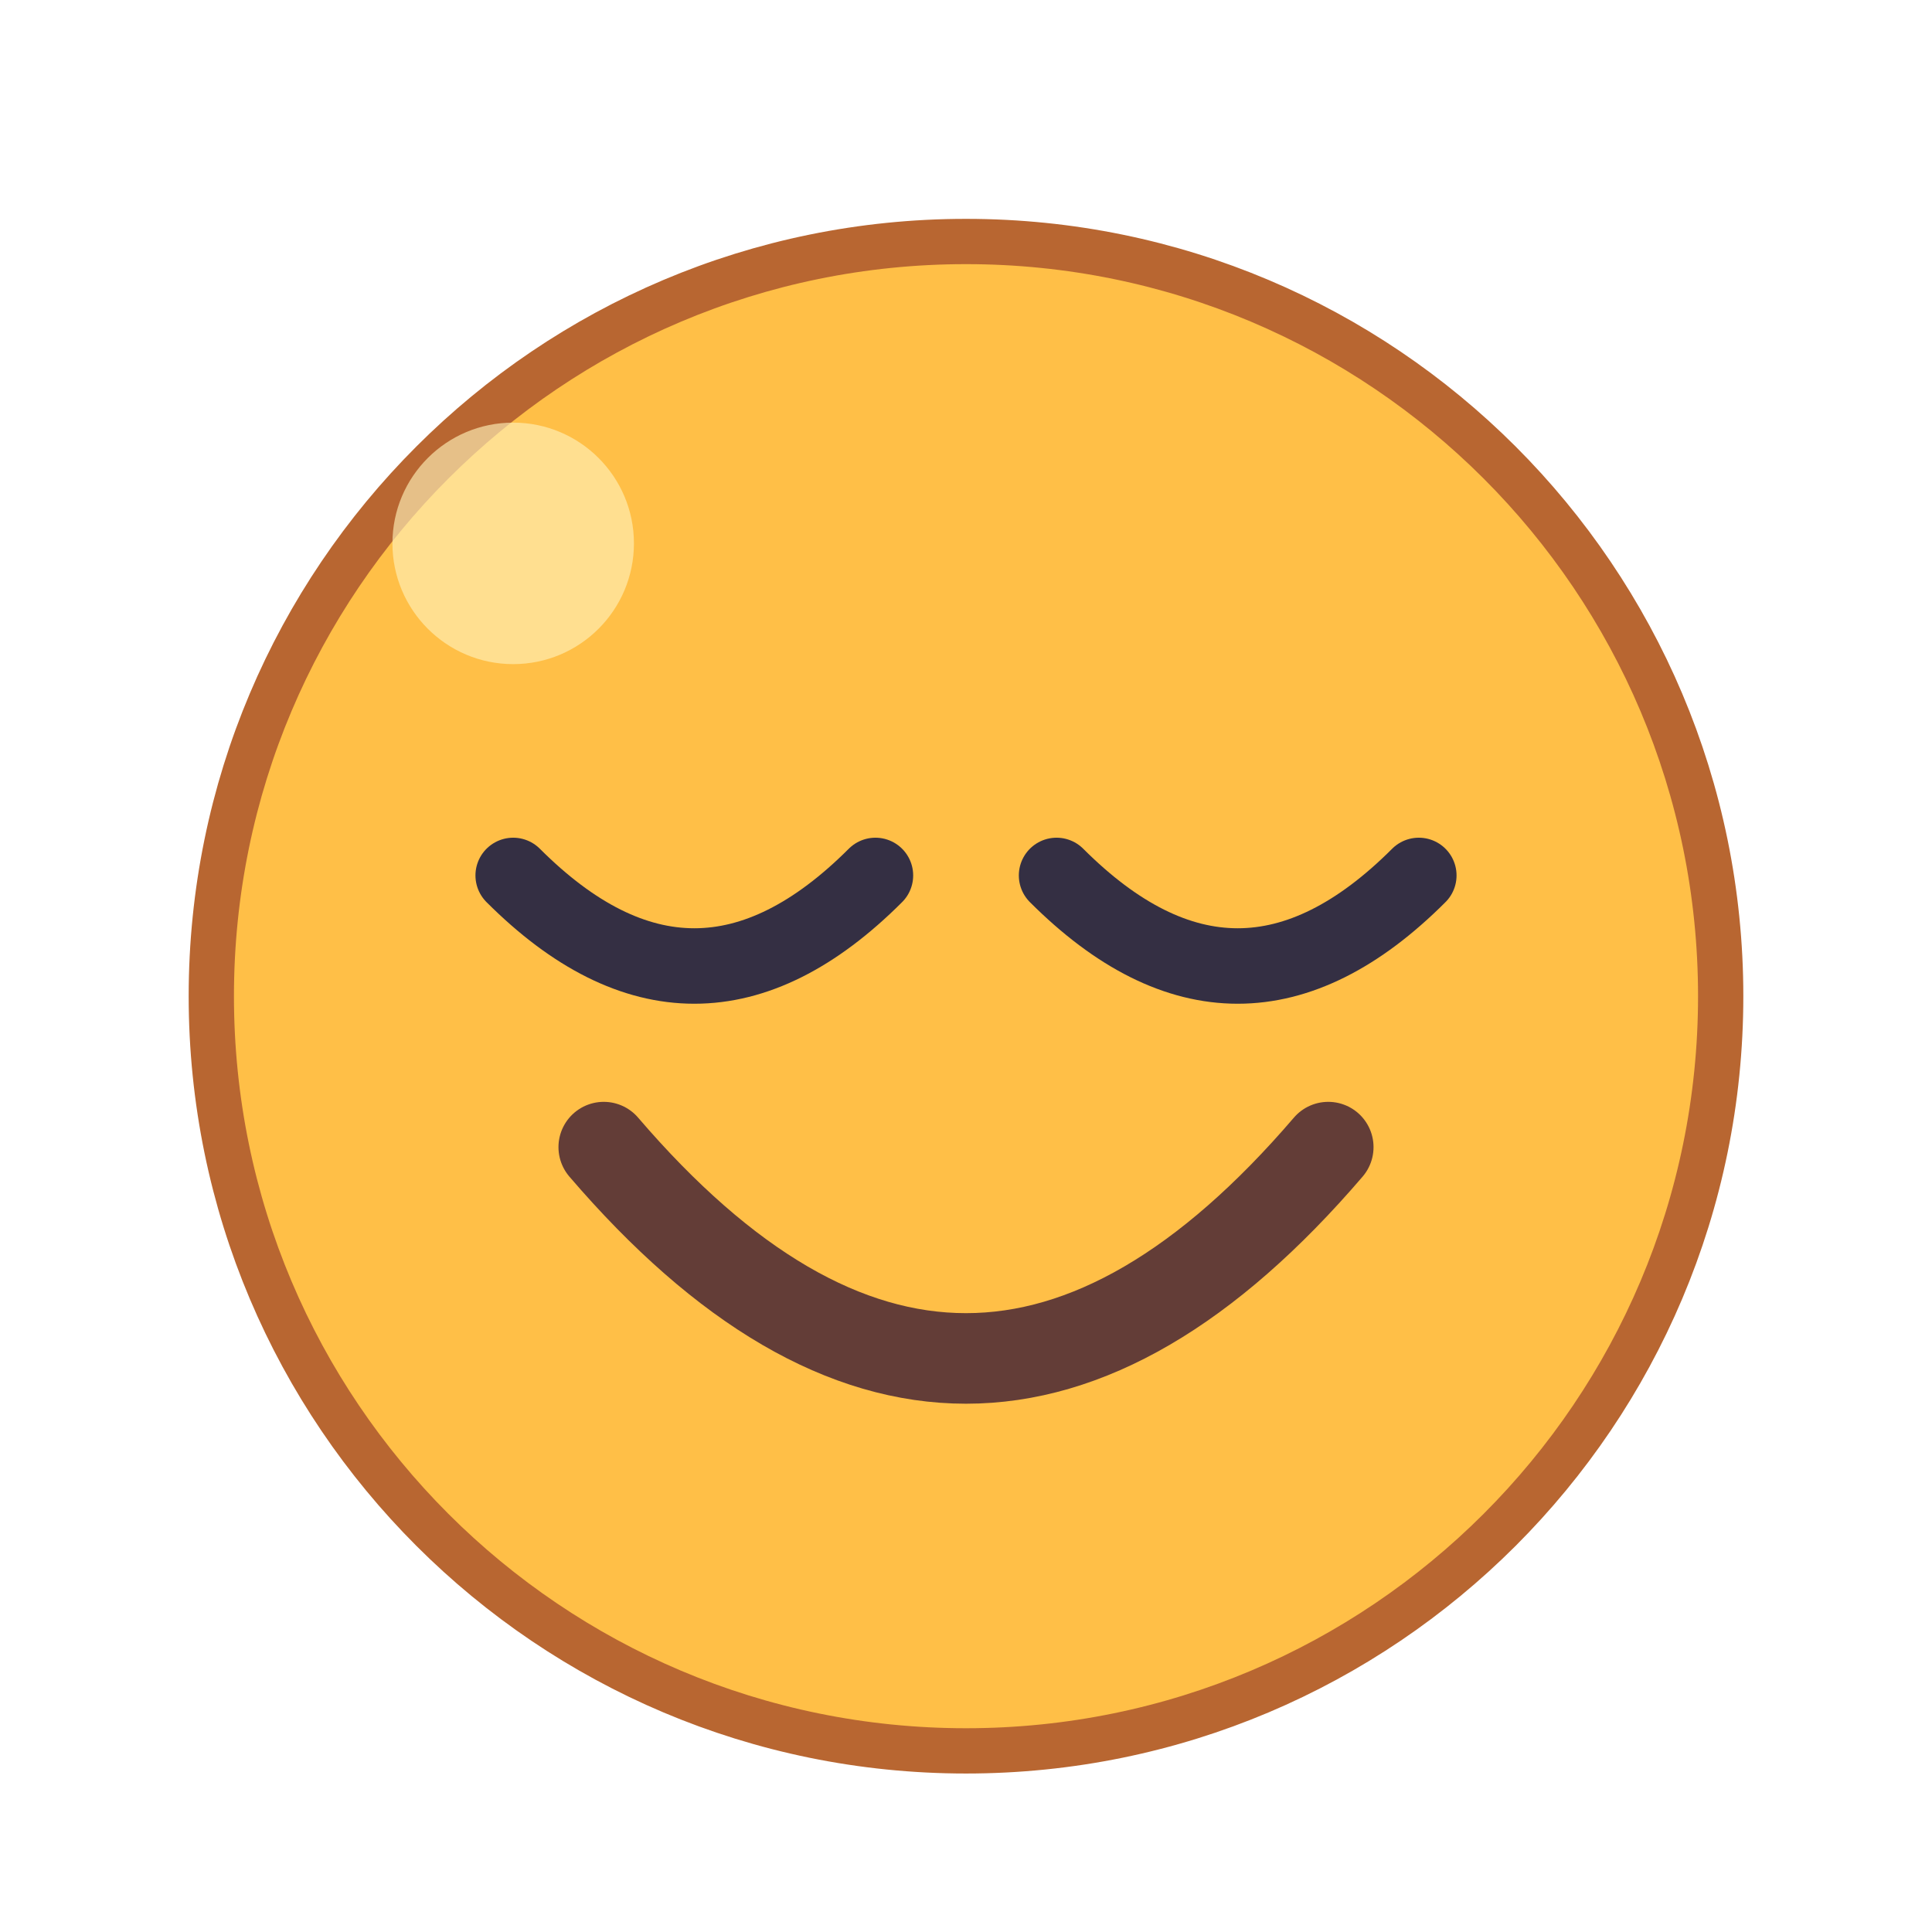
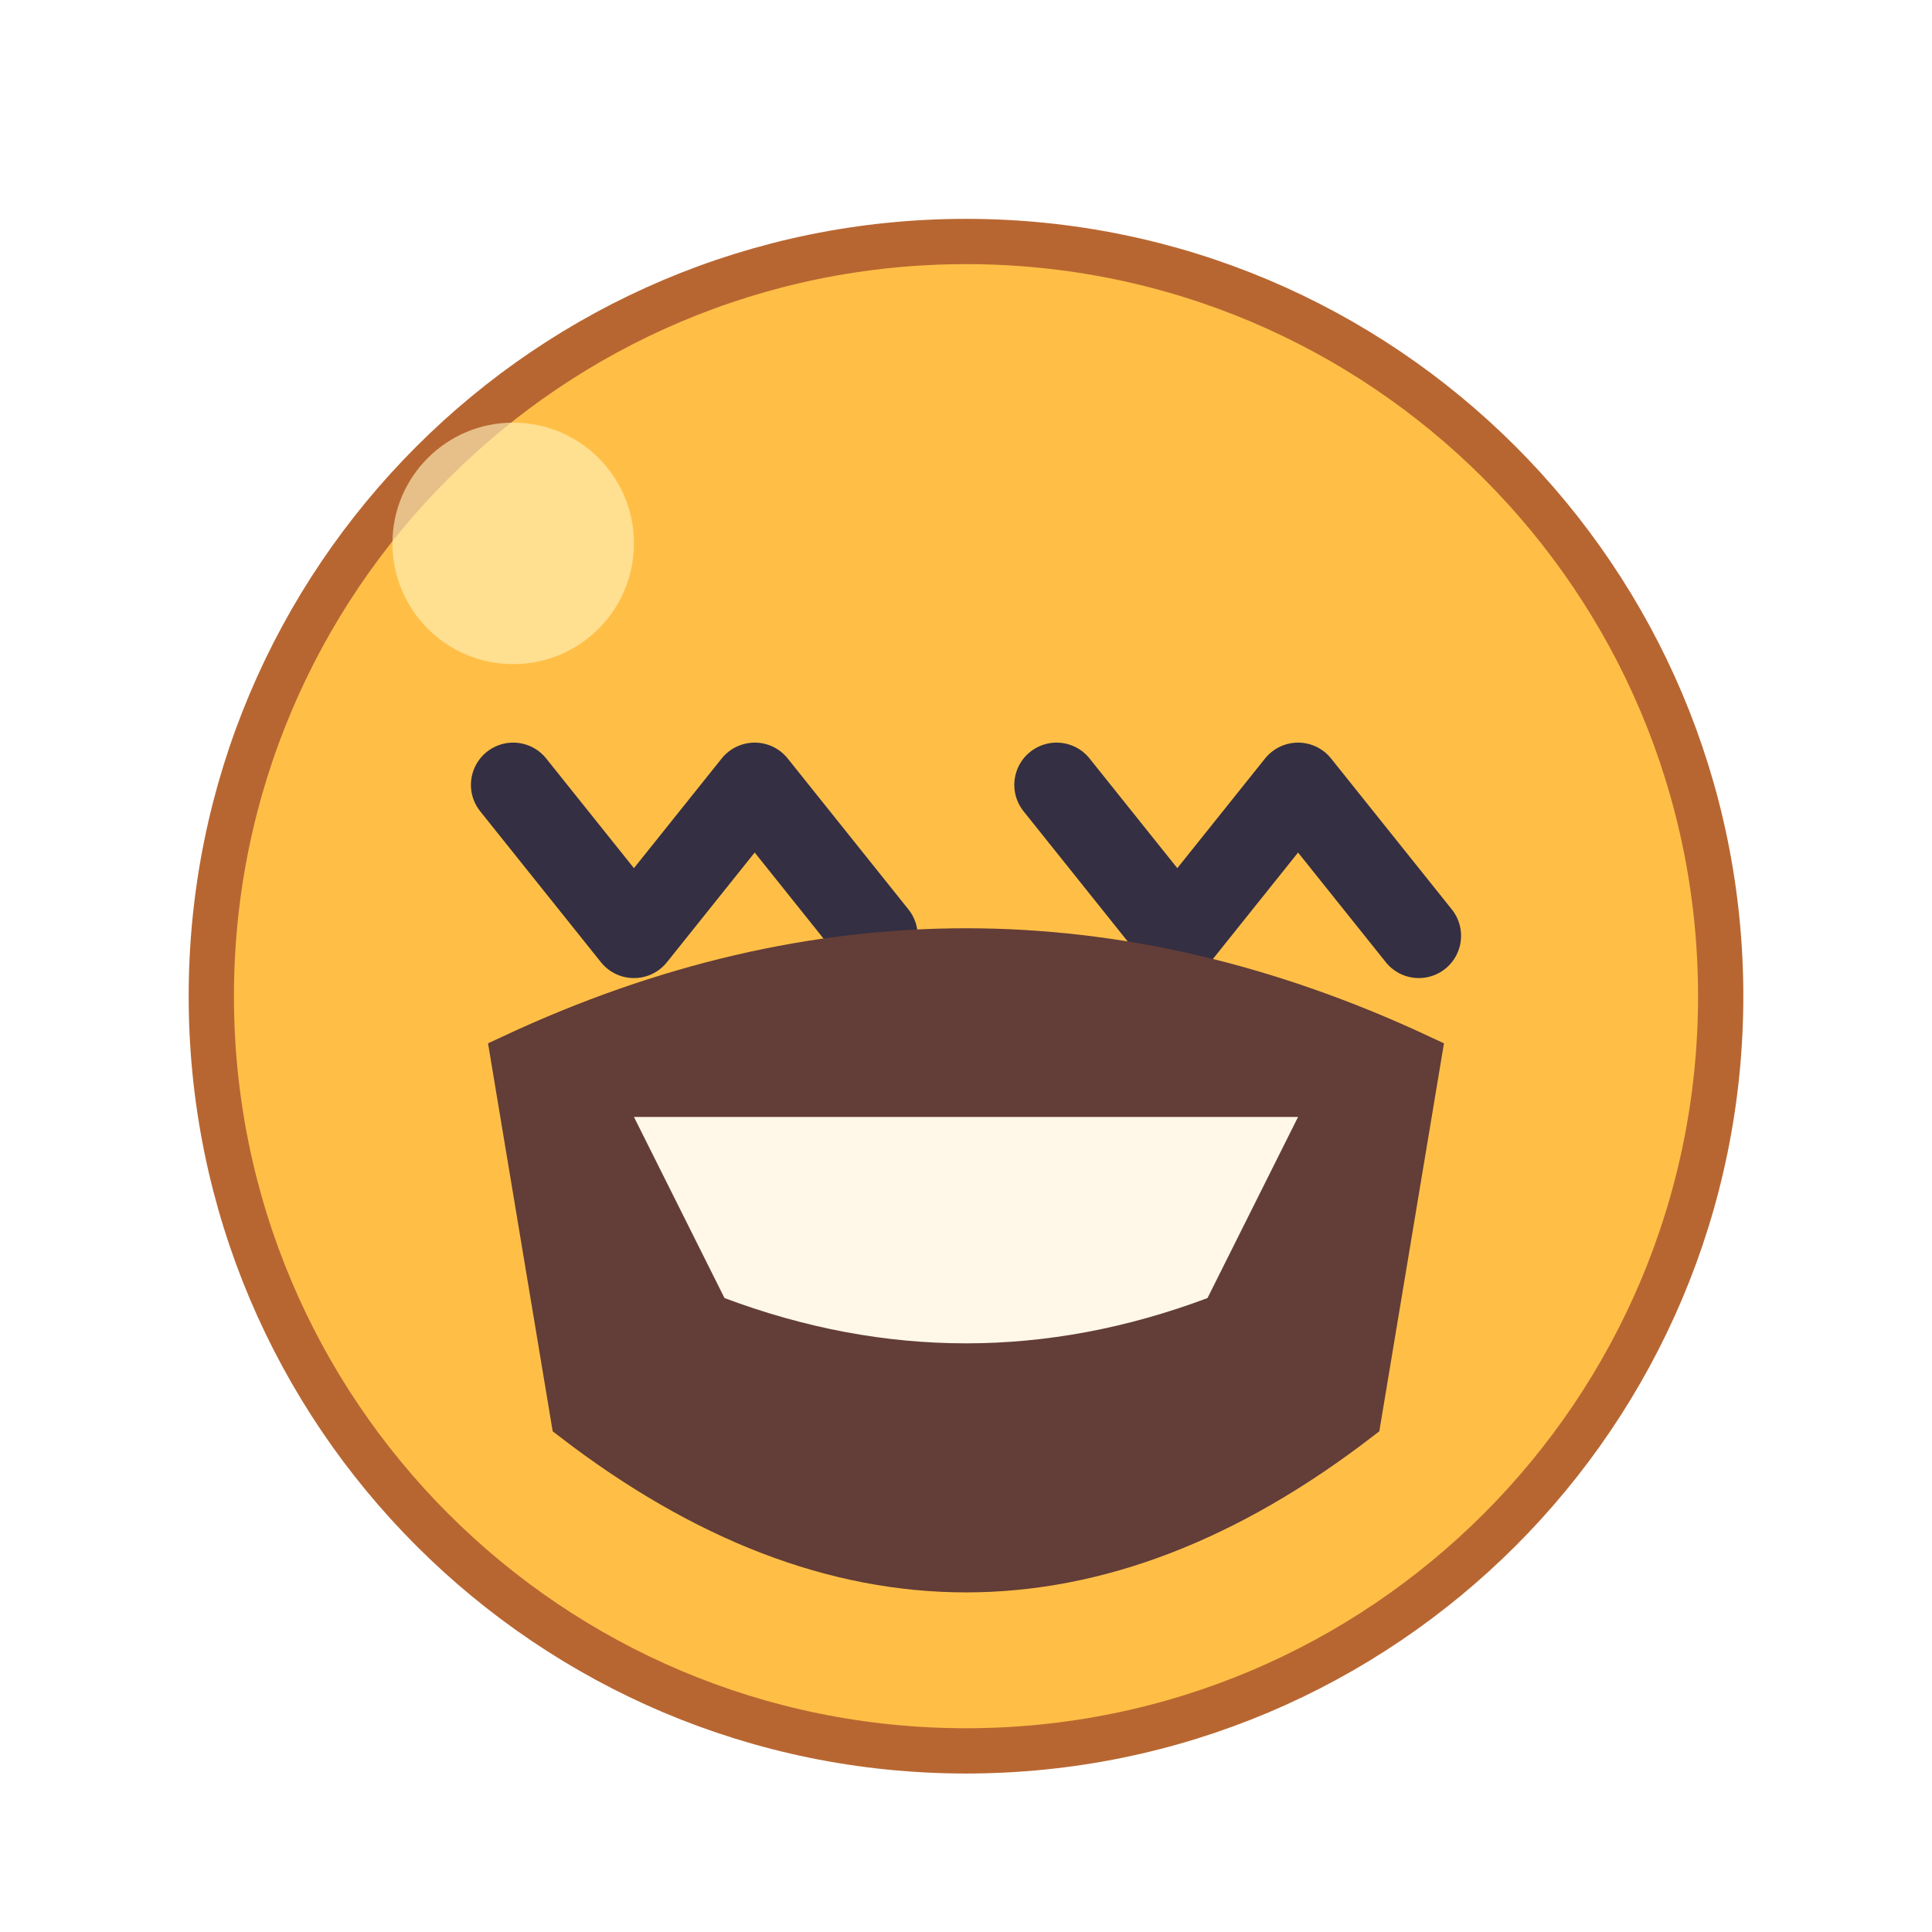
<svg xmlns="http://www.w3.org/2000/svg" width="64" height="64" viewBox="0 0 64 64">
  <circle cx="32" cy="33" r="25" fill="#ffbf47" stroke="#b86631" stroke-width="1.5" />
-   <path d="M17 29 Q23 35 29 29 M35 29 Q41 35 47 29" fill="none" stroke="#342f43" stroke-width="2.5" stroke-linecap="round" />
-   <path d="M20 38 Q32 52 44 38" fill="none" stroke="#633d37" stroke-width="3" stroke-linecap="round" />
+   <path d="M17 26 L21 31 L25 26 L29 31 M35 26 L39 31 L43 26 L47 31" fill="none" stroke="#342f43" stroke-width="2.8" stroke-linecap="round" stroke-linejoin="round" />
+   <path d="M17 35 Q32 28 47 35 L45 47 Q32 57 19 47 Z" fill="#633d37" stroke="#633d37" stroke-width="1.5" />
+   <path d="M21 37 L43 37 L40 43 Q32 46 24 43 Z" fill="#fff8e8" />
  <circle cx="17" cy="18" r="4" fill="#fff0b7" opacity="0.65" />
</svg>
